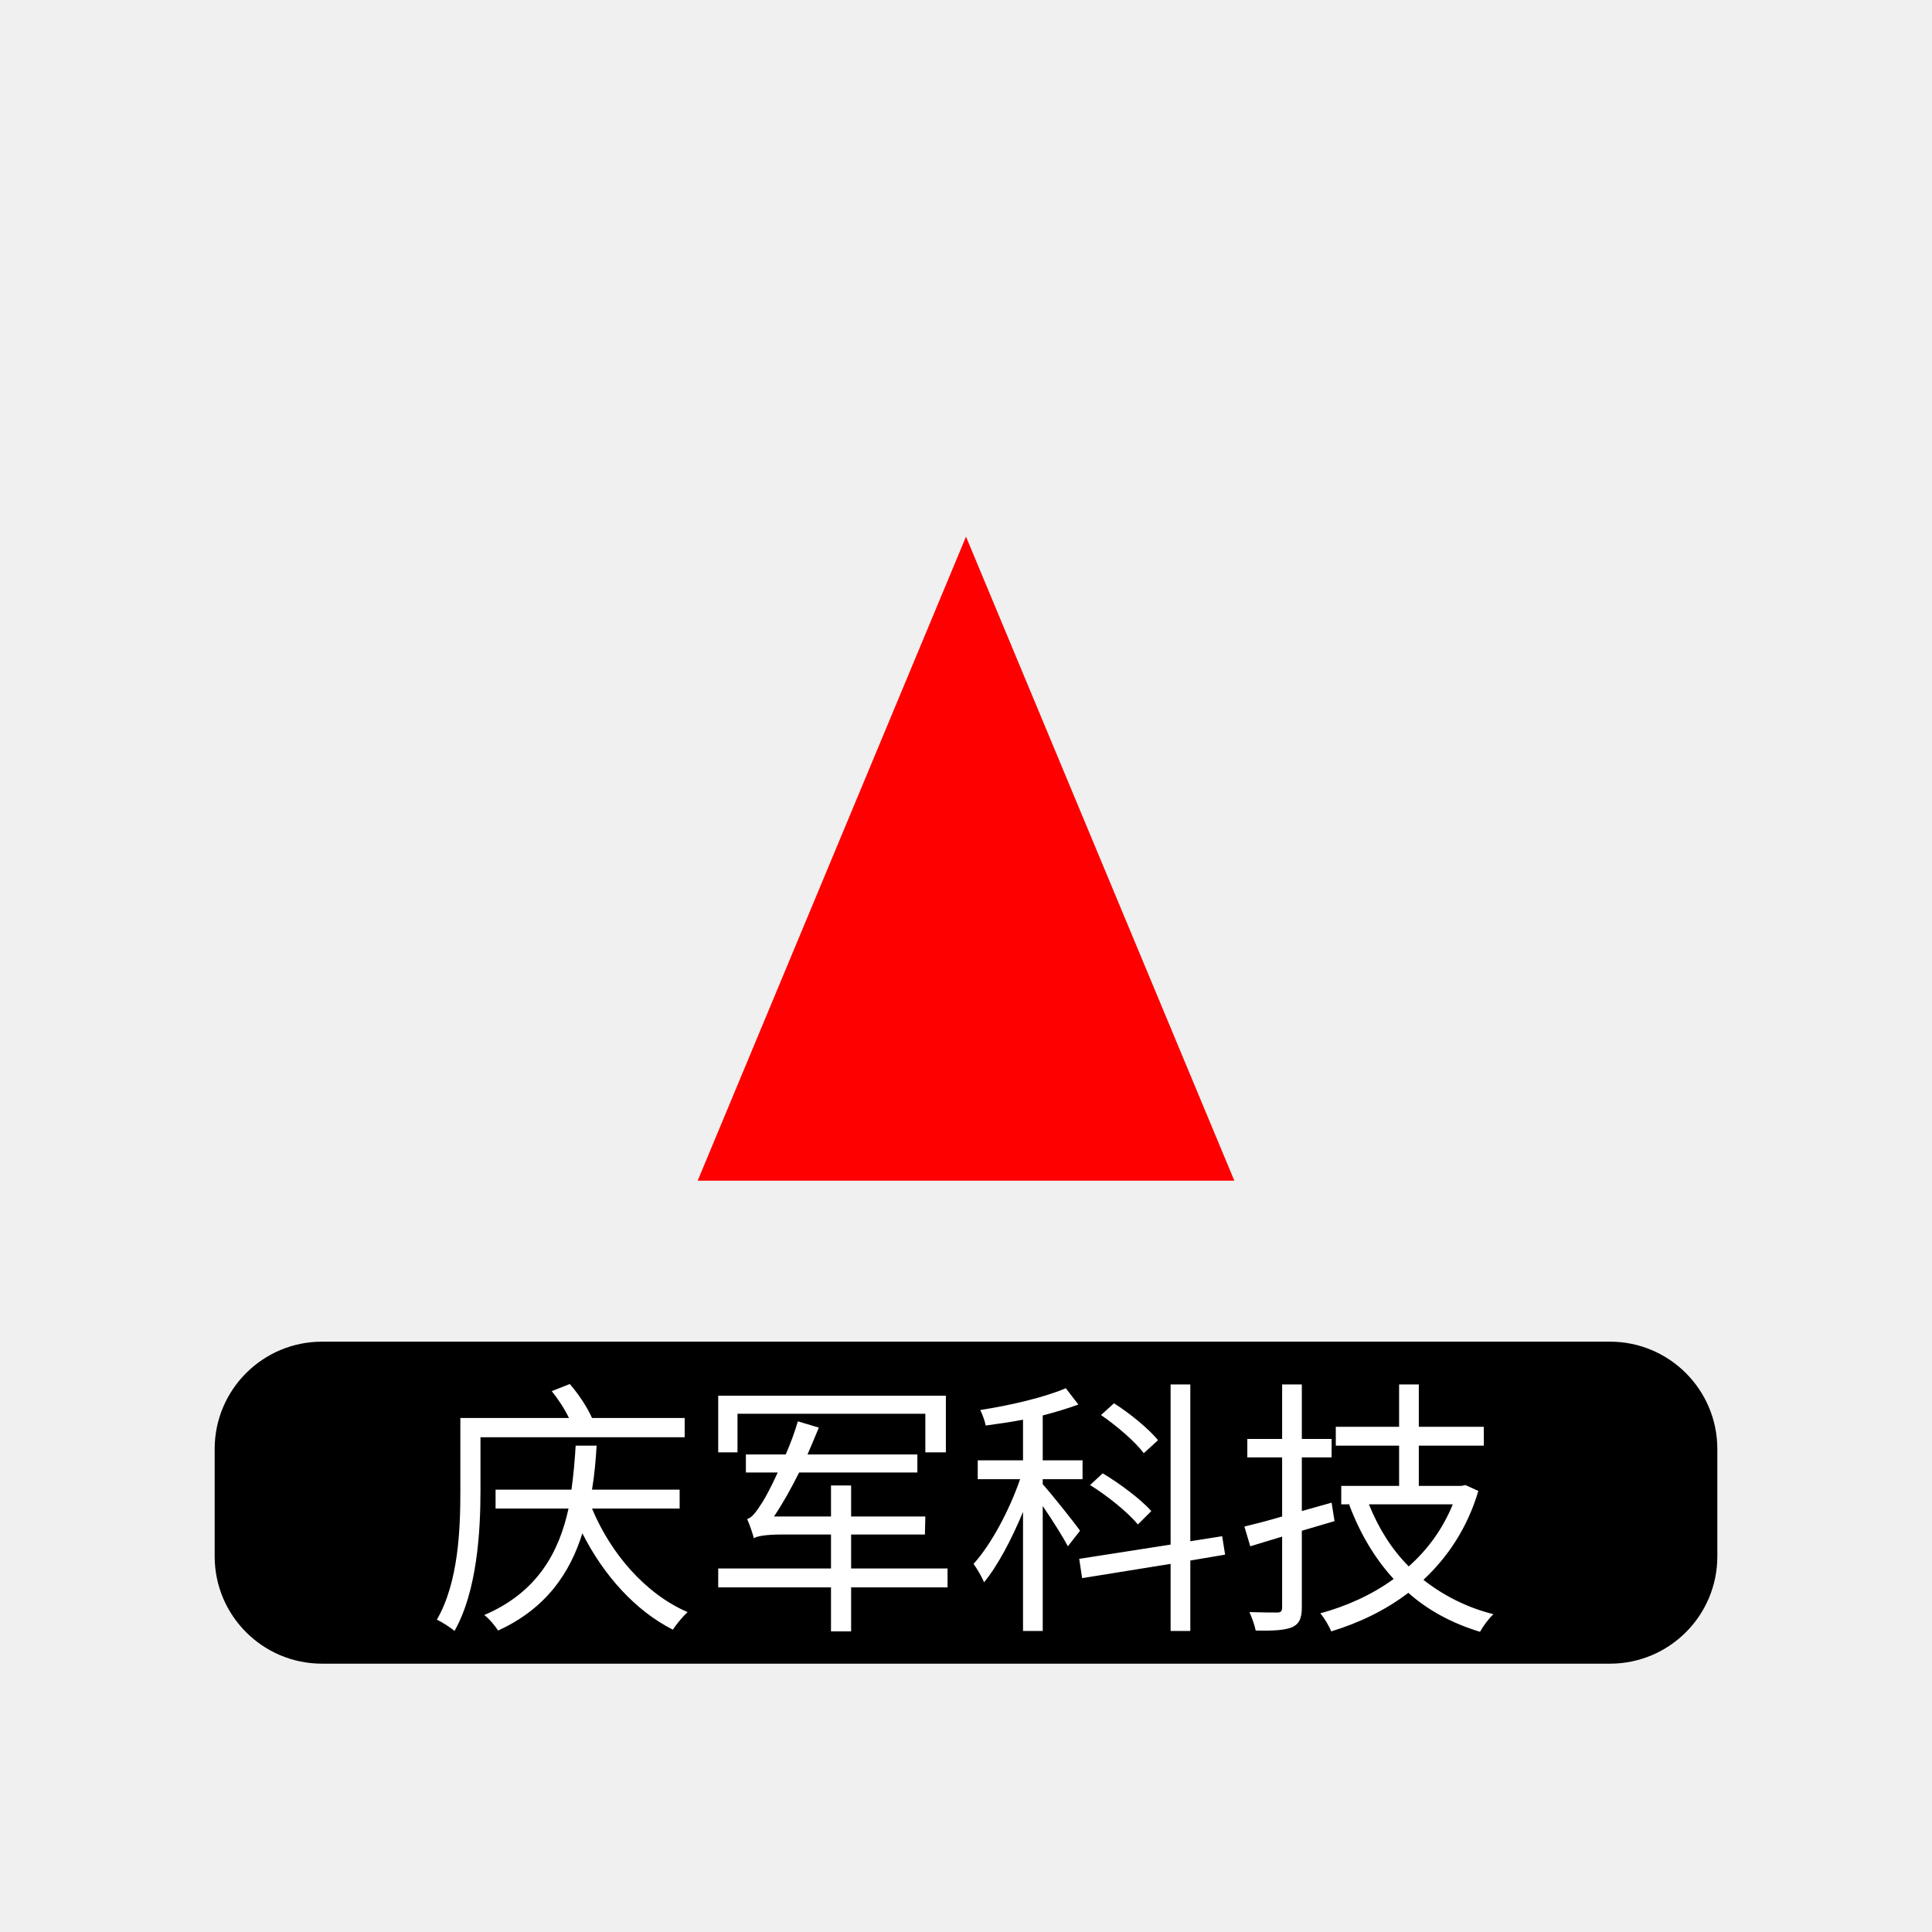
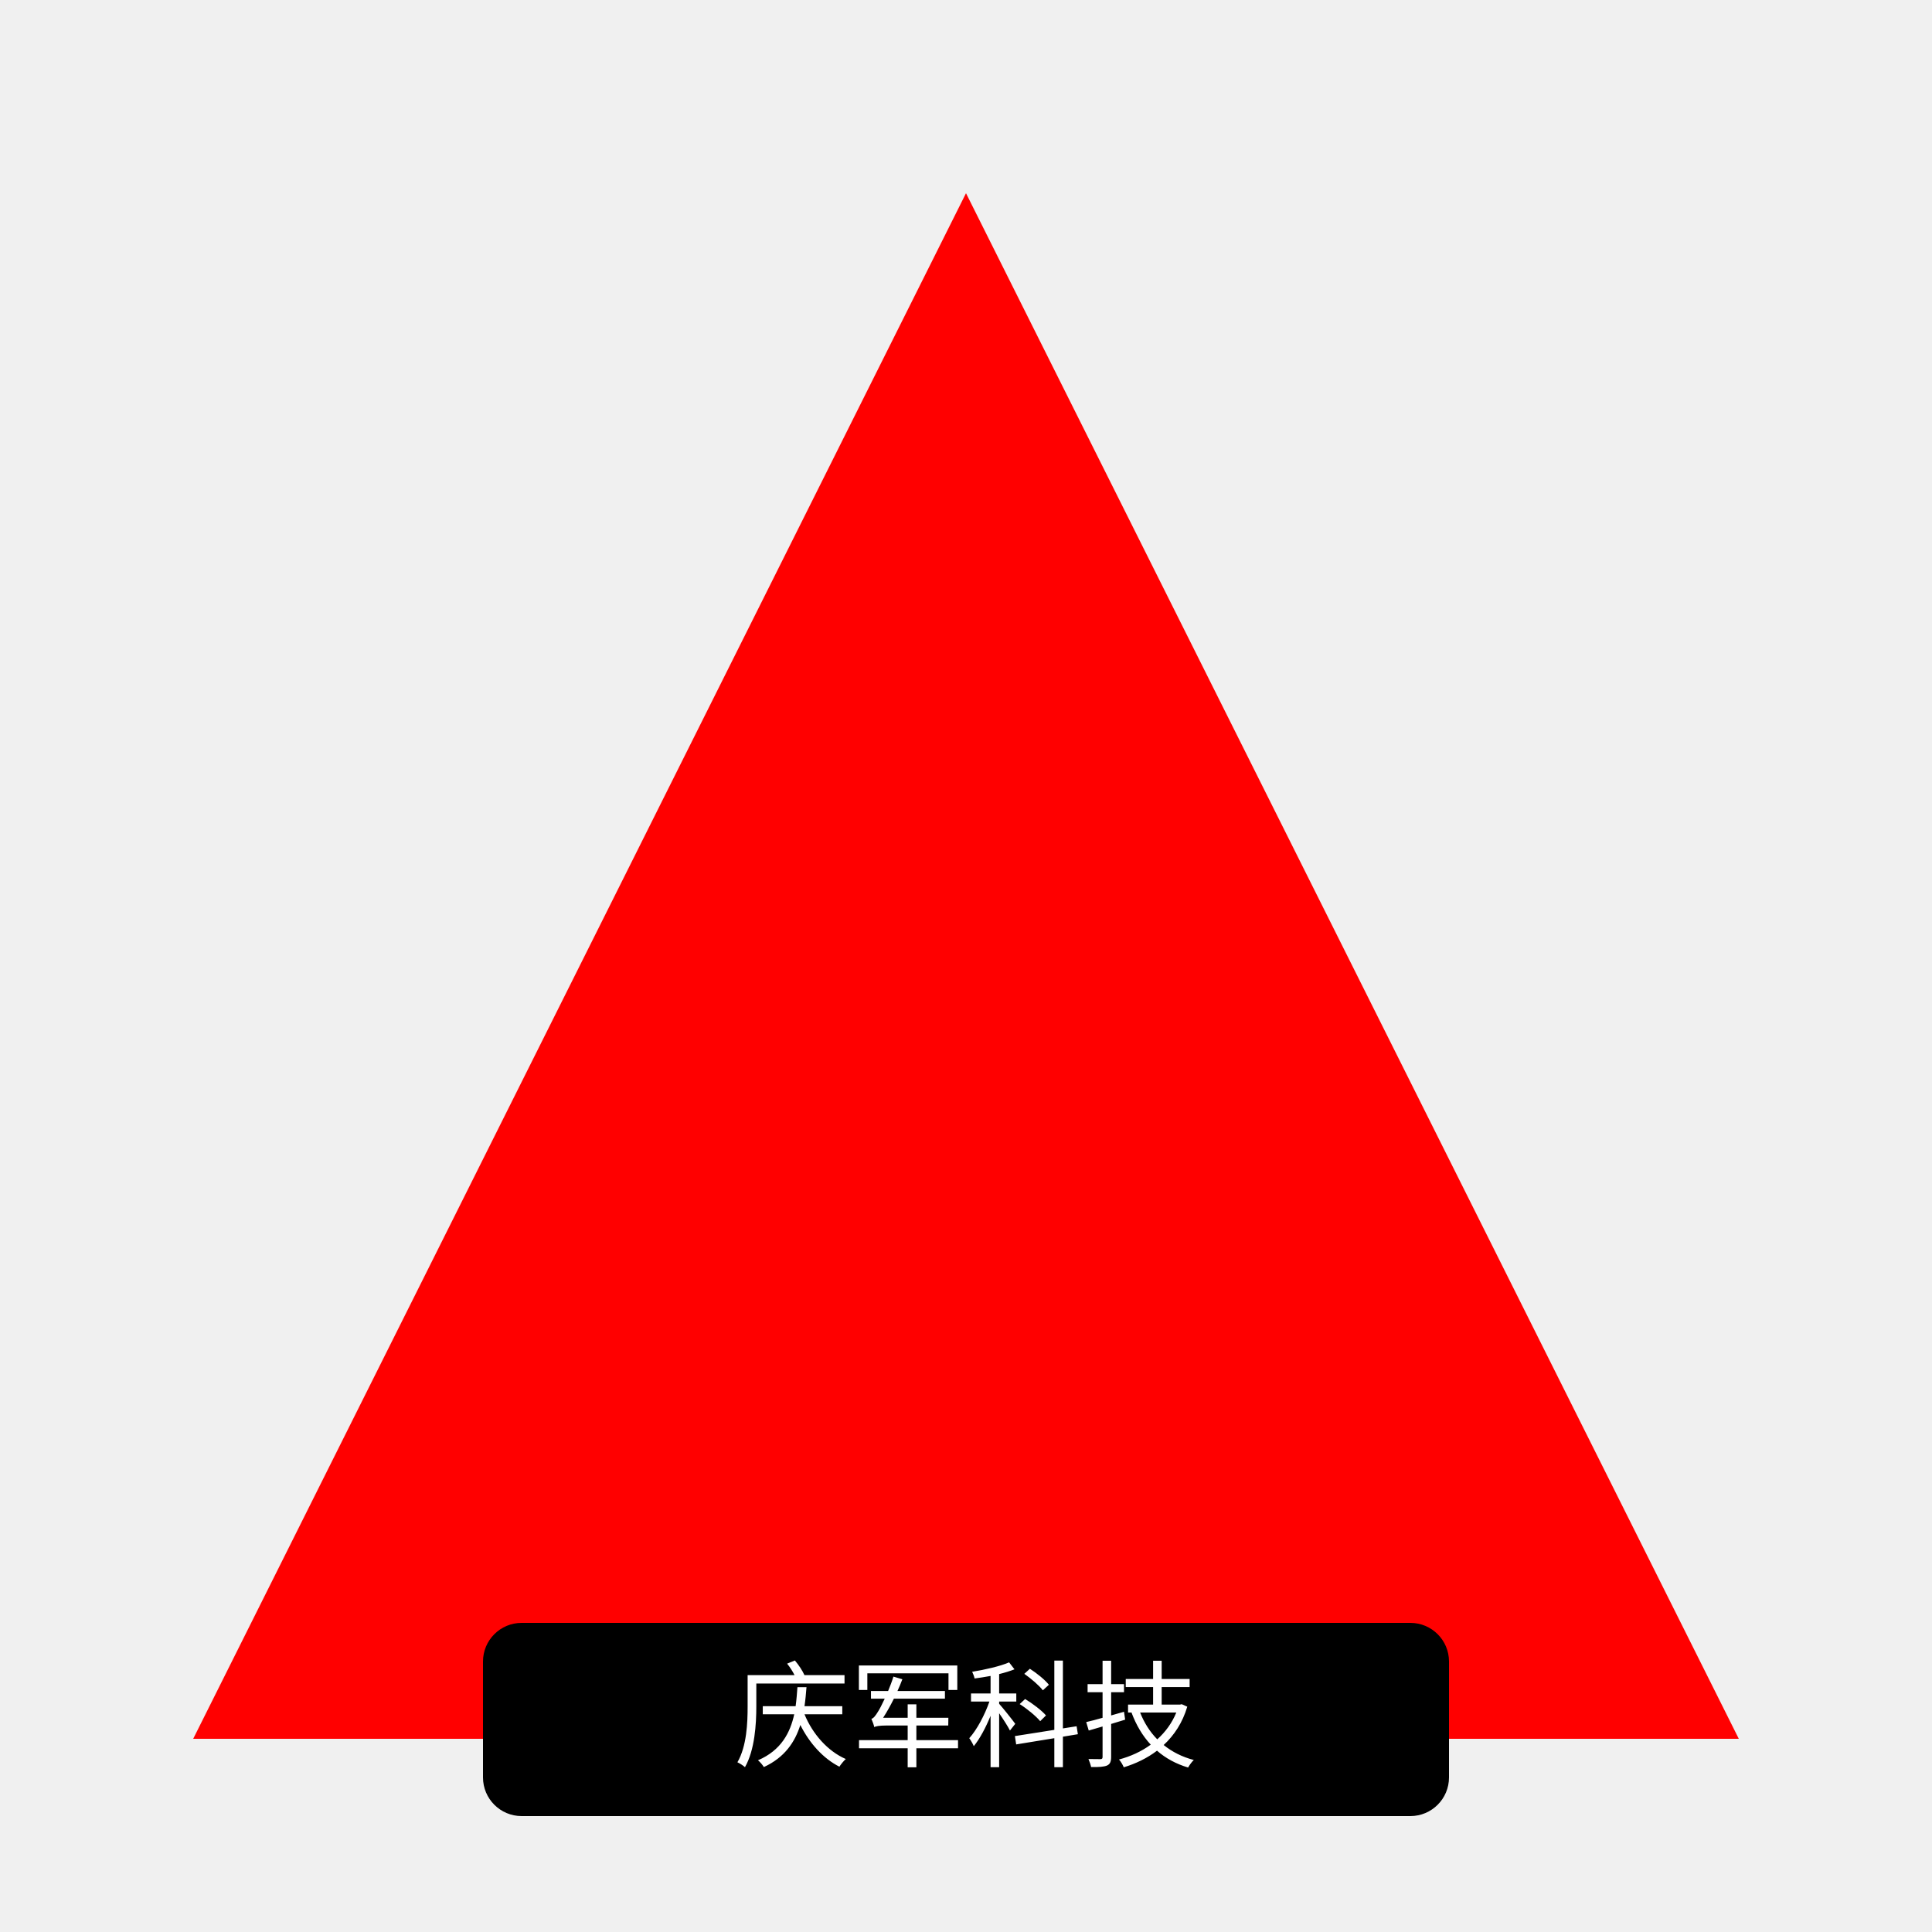
- <svg xmlns="http://www.w3.org/2000/svg" viewBox="0 0 72 72">
-   <rect x="8" y="50" width="56" height="12" rx="4" ry="4" fill="#000" />
-   <text x="36" y="60" font-family="SimSun" font-size="10" text-anchor="middle" fill="#fff">庆军科技</text>
-   <polygon points="36,20 46,44 26,44" fill="#ff0000" />
+ <svg xmlns="http://www.w3.org/2000/svg" viewBox="0 0 500 500">
+   <polygon points="250,50 450,450 50,450" fill="#ff0000" />
+   <rect x="125" y="420" width="250" height="50" rx="10" ry="10" fill="#000" />
+   <text x="250" y="455" font-family="SimSun" font-size="30" text-anchor="middle" fill="#fff">庆军科技</text>
</svg>
